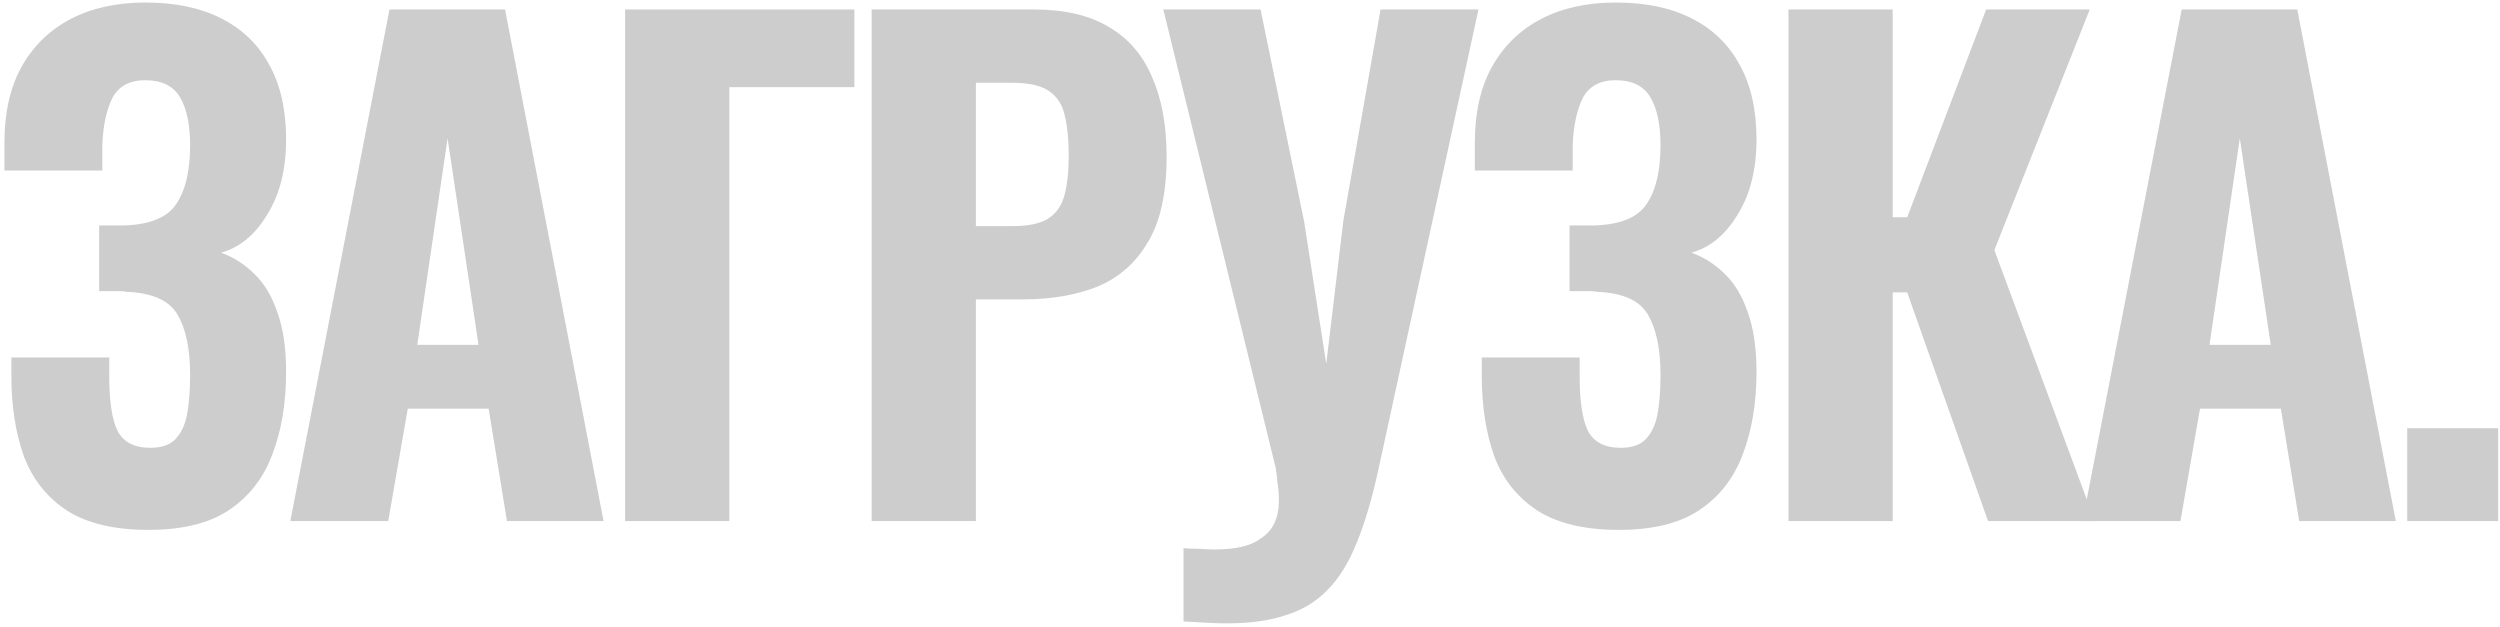
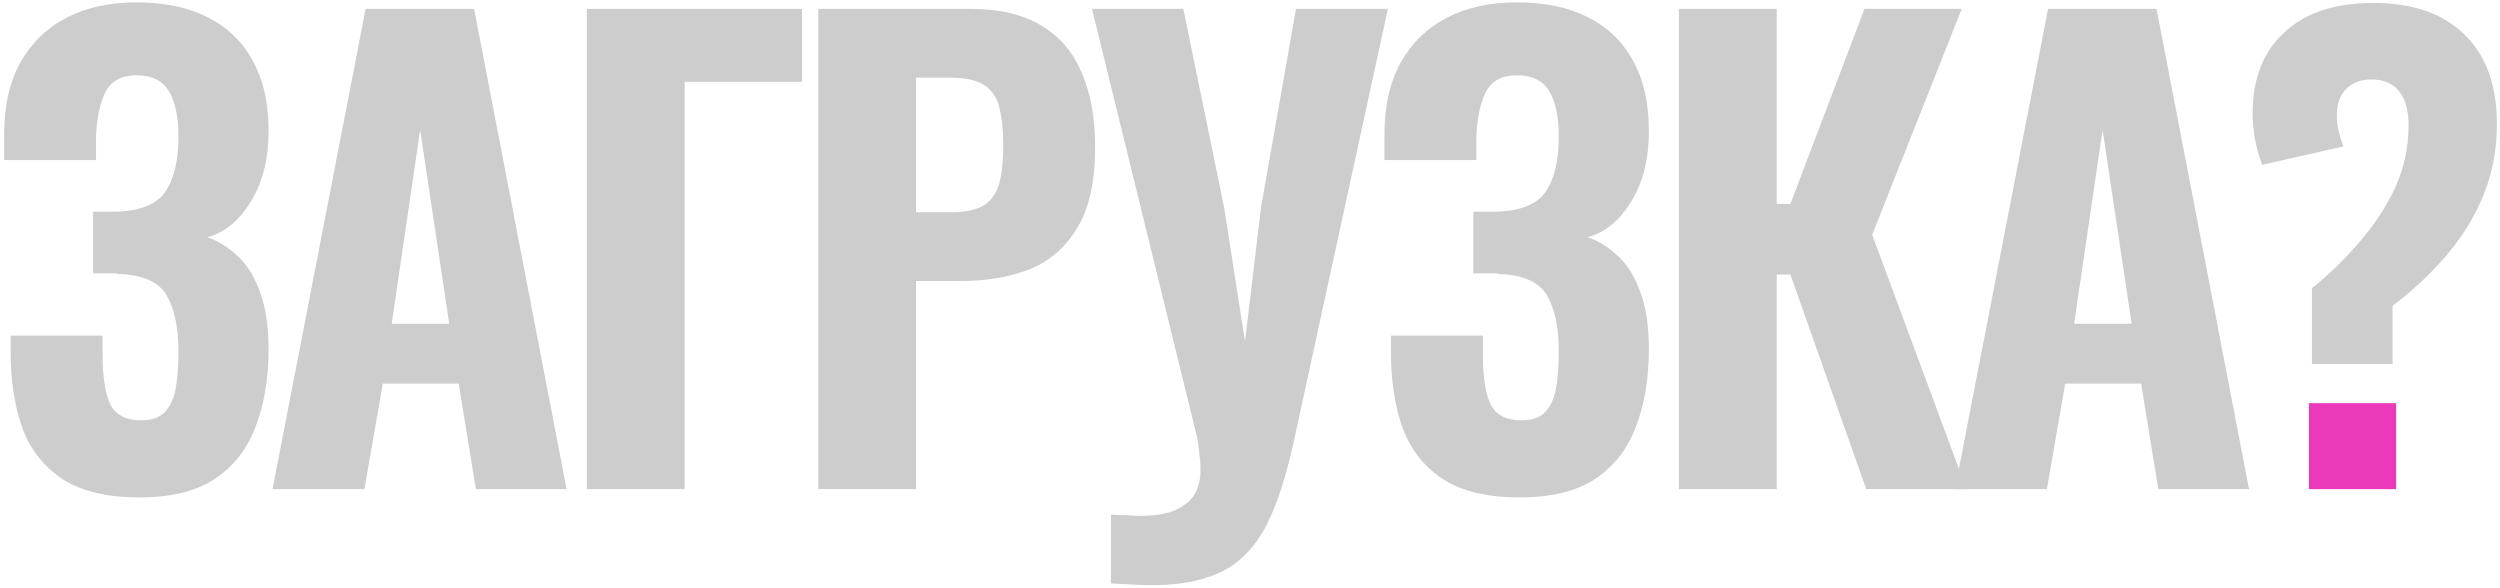
- <svg xmlns="http://www.w3.org/2000/svg" width="475" height="119" viewBox="0 0 475 119" fill="none">
+ <svg xmlns="http://www.w3.org/2000/svg" width="506" height="119" viewBox="0 0 506 119" fill="none">
  <path d="M28.2 100.68C21.8 100.68 16.68 99.481 12.84 97.081C9 94.6 6.24 91.16 4.56 86.76C2.96 82.281 2.16 77.16 2.16 71.4V67.921H20.76C20.76 68.16 20.76 68.68 20.76 69.481C20.76 70.201 20.76 70.88 20.76 71.52C20.76 76.24 21.28 79.68 22.32 81.841C23.44 84.001 25.52 85.081 28.56 85.081C30.64 85.081 32.2 84.561 33.24 83.52C34.36 82.4 35.12 80.841 35.52 78.841C35.92 76.76 36.12 74.201 36.12 71.16C36.12 66.281 35.32 62.48 33.72 59.761C32.12 57.041 28.84 55.6 23.88 55.441C23.8 55.361 23.44 55.321 22.8 55.321C22.24 55.321 21.6 55.321 20.88 55.321C20.16 55.321 19.48 55.321 18.84 55.321V42.84C19.4 42.84 19.92 42.84 20.4 42.84C20.96 42.84 21.48 42.84 21.96 42.84C22.52 42.84 23.04 42.84 23.52 42.84C28.48 42.681 31.8 41.321 33.48 38.761C35.24 36.2 36.12 32.48 36.12 27.601C36.12 23.68 35.48 20.64 34.2 18.48C32.92 16.32 30.72 15.241 27.6 15.241C24.64 15.241 22.56 16.36 21.36 18.601C20.24 20.84 19.6 23.8 19.44 27.48C19.44 27.721 19.44 28.36 19.44 29.401C19.44 30.441 19.44 31.441 19.44 32.401H0.84V27.12C0.84 21.441 1.92 16.64 4.08 12.72C6.32 8.72 9.44 5.68 13.44 3.6C17.44 1.52 22.16 0.48 27.6 0.48C33.28 0.48 38.08 1.48 42 3.48C46 5.48 49.04 8.4 51.12 12.241C53.28 16.081 54.36 20.84 54.36 26.52C54.36 32.2 53.16 36.961 50.76 40.8C48.44 44.641 45.52 47.041 42 48.001C44.4 48.88 46.52 50.24 48.36 52.081C50.2 53.84 51.64 56.24 52.68 59.281C53.8 62.321 54.36 66.121 54.36 70.68C54.36 76.6 53.48 81.841 51.72 86.4C50.04 90.88 47.28 94.4 43.44 96.96C39.68 99.441 34.6 100.68 28.2 100.68Z" fill="#CDCDCD" />
  <path d="M55.16 99.001L74.001 1.8H95.96L114.68 99.001H96.32L92.841 77.641H77.481L73.76 99.001H55.16ZM79.281 65.52H90.921L85.04 26.28L79.281 65.52Z" fill="#CDCDCD" />
  <path d="M118.771 99.001V1.8H162.331V16.561H138.571V99.001H118.771Z" fill="#CDCDCD" />
  <path d="M165.617 99.001V1.8H196.457C202.297 1.8 207.057 2.92 210.737 5.16C214.417 7.32 217.137 10.48 218.897 14.64C220.737 18.8 221.657 23.84 221.657 29.761C221.657 36.721 220.457 42.16 218.057 46.081C215.737 50.001 212.537 52.8 208.457 54.48C204.377 56.081 199.697 56.88 194.417 56.88H185.417V99.001H165.617ZM185.417 42.961H192.377C195.257 42.961 197.457 42.52 198.977 41.641C200.577 40.681 201.657 39.2 202.217 37.2C202.777 35.2 203.057 32.641 203.057 29.52C203.057 26.561 202.817 24.081 202.337 22.081C201.937 20.081 200.977 18.52 199.457 17.401C197.937 16.28 195.537 15.72 192.257 15.72H185.417V42.961Z" fill="#CDCDCD" />
  <path d="M224.868 118.08V104.16C225.988 104.24 227.028 104.28 227.988 104.28C229.028 104.36 229.948 104.4 230.748 104.4C232.668 104.4 234.348 104.24 235.788 103.92C237.308 103.6 238.588 103.04 239.628 102.24C240.748 101.52 241.588 100.56 242.148 99.361C242.708 98.16 242.988 96.76 242.988 95.16C242.988 93.96 242.908 92.88 242.748 91.921C242.668 90.96 242.548 89.96 242.388 88.921L221.028 1.8H239.508L247.788 42.12L251.988 69.121L255.228 42.001L262.308 1.8H280.908L261.828 89.52C260.628 94.96 259.268 99.52 257.748 103.2C256.228 106.96 254.388 109.92 252.228 112.08C250.068 114.32 247.428 115.92 244.308 116.88C241.268 117.92 237.508 118.44 233.028 118.44C231.908 118.44 230.668 118.4 229.308 118.32C227.948 118.24 226.468 118.16 224.868 118.08Z" fill="#CDCDCD" />
  <path d="M307.575 100.68C301.175 100.68 296.055 99.481 292.215 97.081C288.375 94.6 285.615 91.16 283.935 86.76C282.335 82.281 281.535 77.16 281.535 71.4V67.921H300.135C300.135 68.16 300.135 68.68 300.135 69.481C300.135 70.201 300.135 70.88 300.135 71.52C300.135 76.24 300.655 79.68 301.695 81.841C302.815 84.001 304.895 85.081 307.935 85.081C310.015 85.081 311.575 84.561 312.615 83.52C313.735 82.4 314.495 80.841 314.895 78.841C315.295 76.76 315.495 74.201 315.495 71.16C315.495 66.281 314.695 62.48 313.095 59.761C311.495 57.041 308.215 55.6 303.255 55.441C303.175 55.361 302.815 55.321 302.175 55.321C301.615 55.321 300.975 55.321 300.255 55.321C299.535 55.321 298.855 55.321 298.215 55.321V42.84C298.775 42.84 299.295 42.84 299.775 42.84C300.335 42.84 300.855 42.84 301.335 42.84C301.895 42.84 302.415 42.84 302.895 42.84C307.855 42.681 311.175 41.321 312.855 38.761C314.615 36.2 315.495 32.48 315.495 27.601C315.495 23.68 314.855 20.64 313.575 18.48C312.295 16.32 310.095 15.241 306.975 15.241C304.015 15.241 301.935 16.36 300.735 18.601C299.615 20.84 298.975 23.8 298.815 27.48C298.815 27.721 298.815 28.36 298.815 29.401C298.815 30.441 298.815 31.441 298.815 32.401H280.215V27.12C280.215 21.441 281.295 16.64 283.455 12.72C285.695 8.72 288.815 5.68 292.815 3.6C296.815 1.52 301.535 0.48 306.975 0.48C312.655 0.48 317.455 1.48 321.375 3.48C325.375 5.48 328.415 8.4 330.495 12.241C332.655 16.081 333.735 20.84 333.735 26.52C333.735 32.2 332.535 36.961 330.135 40.8C327.815 44.641 324.895 47.041 321.375 48.001C323.775 48.88 325.895 50.24 327.735 52.081C329.575 53.84 331.015 56.24 332.055 59.281C333.175 62.321 333.735 66.121 333.735 70.68C333.735 76.6 332.855 81.841 331.095 86.4C329.415 90.88 326.655 94.4 322.815 96.96C319.055 99.441 313.975 100.68 307.575 100.68Z" fill="#CDCDCD" />
  <path d="M339.81 99.001V1.8H359.61V41.281H362.37L377.37 1.8H397.05L378.93 47.52L398.01 99.001H377.73L362.37 55.56H359.61V99.001H339.81Z" fill="#CDCDCD" />
  <path d="M395.684 99.001L414.524 1.8H436.484L455.204 99.001H436.844L433.364 77.641H418.004L414.284 99.001H395.684ZM419.804 65.52H431.444L425.564 26.28L419.804 65.52Z" fill="#CDCDCD" />
-   <path d="M457.374 99.001V81.361H474.654V99.001H457.374Z" fill="#CDCDCD" />
+   <path fill-rule="evenodd" clip-rule="evenodd" d="M467.934 58.321V73.68H484.254V61.92C488.654 58.56 492.414 55.001 495.534 51.24C498.734 47.401 501.174 43.321 502.854 39.001C504.534 34.681 505.374 30.041 505.374 25.081C505.374 17.241 503.174 11.2 498.774 6.96C494.454 2.72 488.334 0.6 480.414 0.6C472.574 0.6 466.534 2.6 462.294 6.6C458.054 10.521 455.934 15.96 455.934 22.921C455.934 24.68 456.094 26.441 456.414 28.201C456.734 29.881 457.214 31.601 457.854 33.361L474.294 29.64C473.894 28.52 473.574 27.48 473.334 26.52C473.094 25.561 472.974 24.441 472.974 23.16C472.974 21 473.614 19.28 474.894 18C476.174 16.721 477.854 16.081 479.934 16.081C482.414 16.081 484.294 16.881 485.574 18.48C486.854 20 487.494 22.32 487.494 25.441C487.494 29.761 486.614 33.88 484.854 37.8C483.094 41.641 480.734 45.281 477.774 48.721C474.894 52.16 471.614 55.361 467.934 58.321Z" fill="#CDCDCD" />
+   <path d="M467.334 99.001V81.6H484.974V99.001H467.334Z" fill="#EC39BC" />
</svg>
